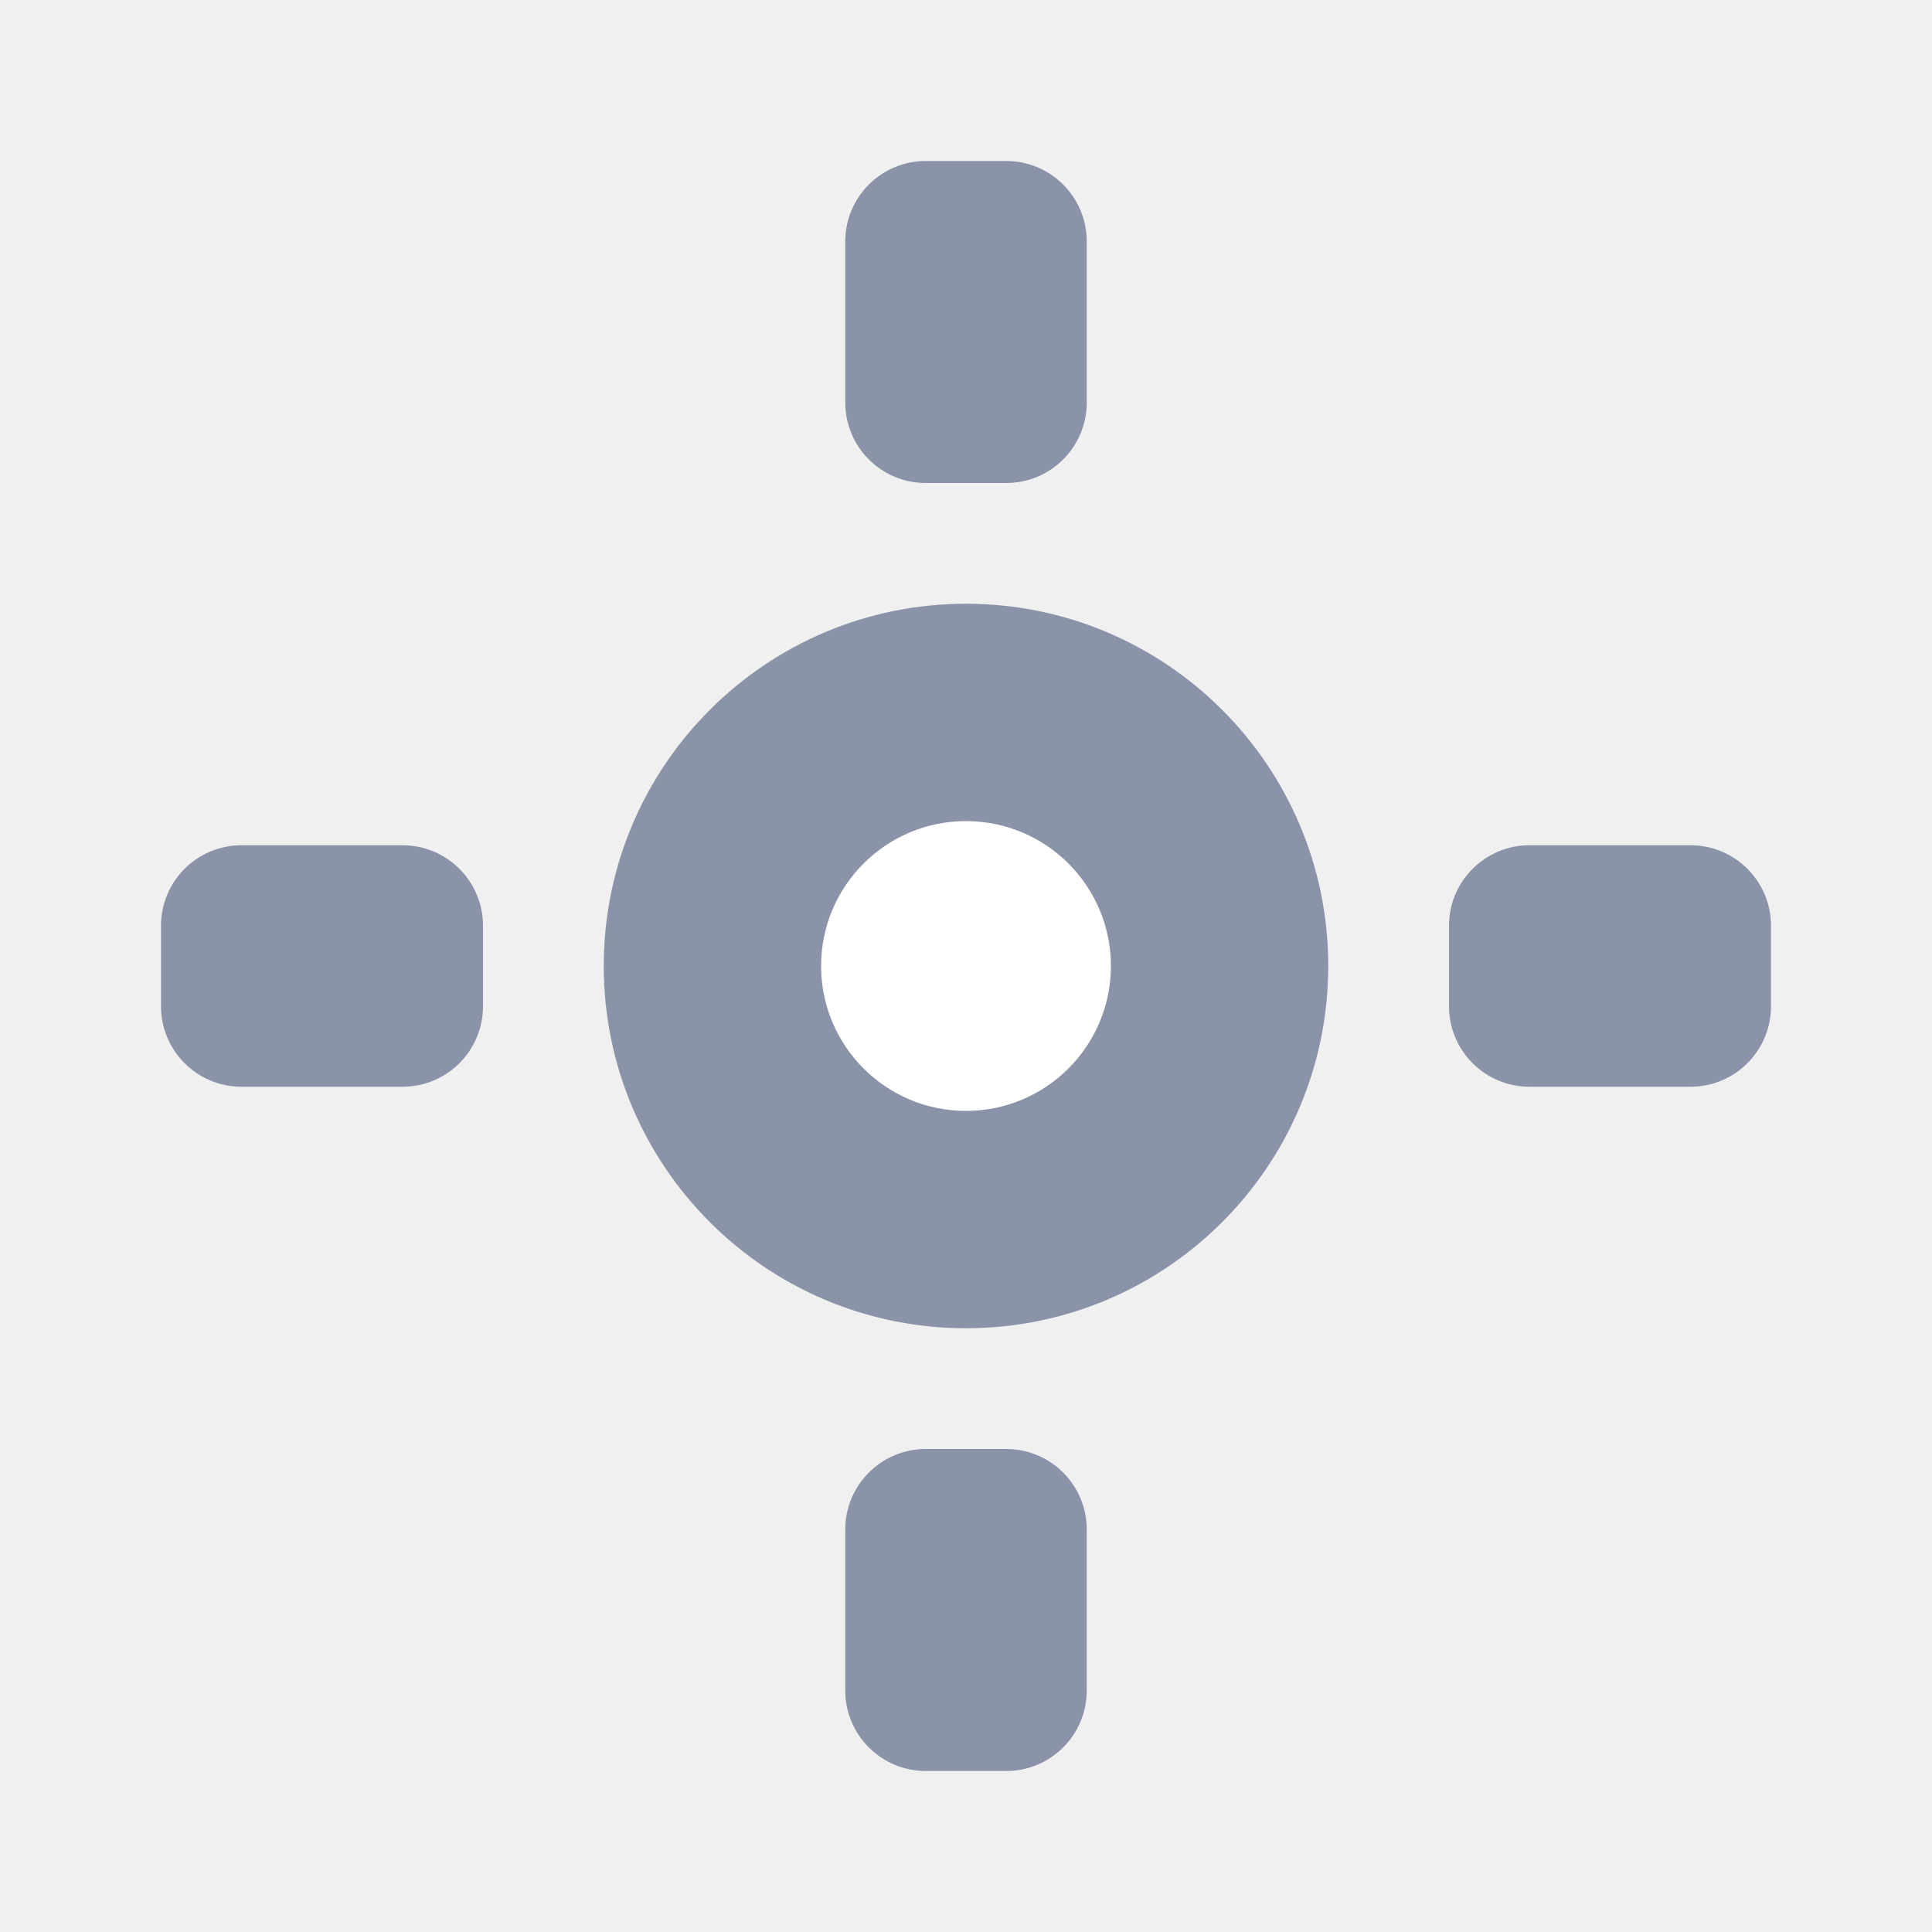
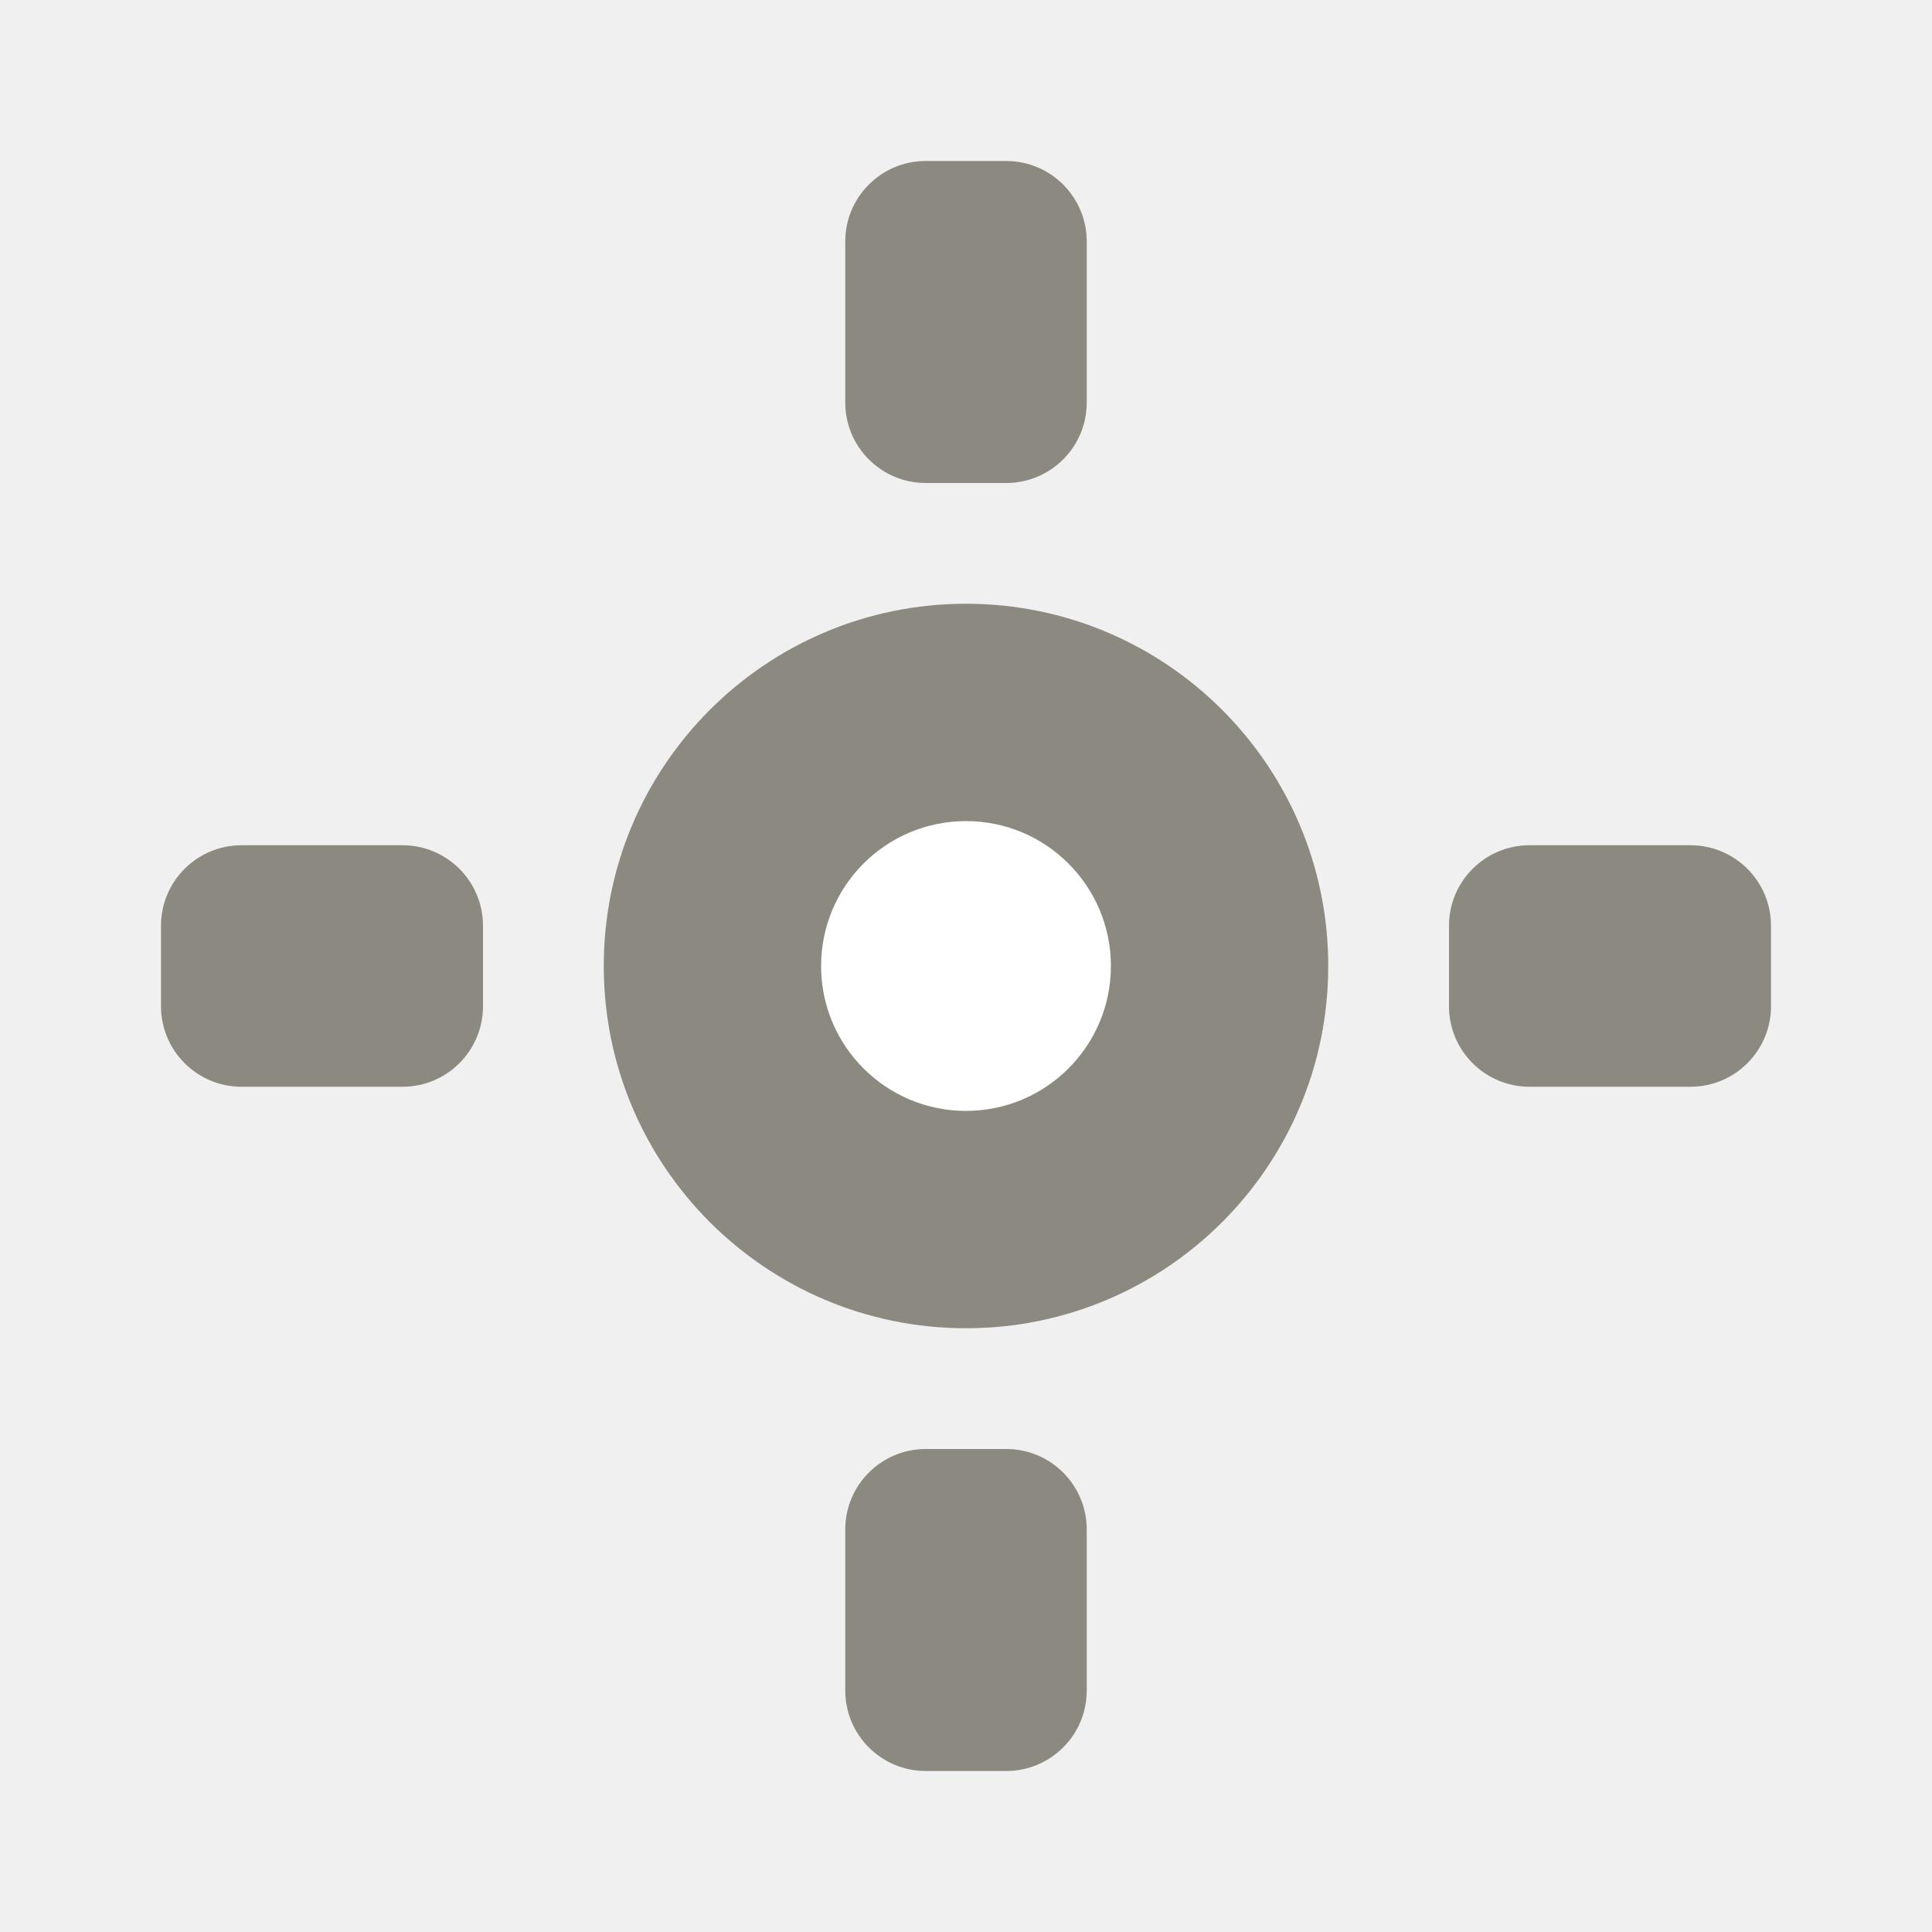
- <svg xmlns="http://www.w3.org/2000/svg" viewBox="0 0 24 24" fill="#8A93A8">
+ <svg xmlns="http://www.w3.org/2000/svg" viewBox="0 0 24 24" fill="#8C8A80">
  <circle cx="12" cy="12" r="4.5" />
  <circle cx="12" cy="12" r="1.8" fill="#fff" />
  <rect x="10.5" y="2" width="3" height="4" rx="1" />
  <rect x="10.5" y="18" width="3" height="4" rx="1" />
  <rect x="2" y="10.5" width="4" height="3" rx="1" />
  <rect x="18" y="10.5" width="4" height="3" rx="1" />
</svg>
